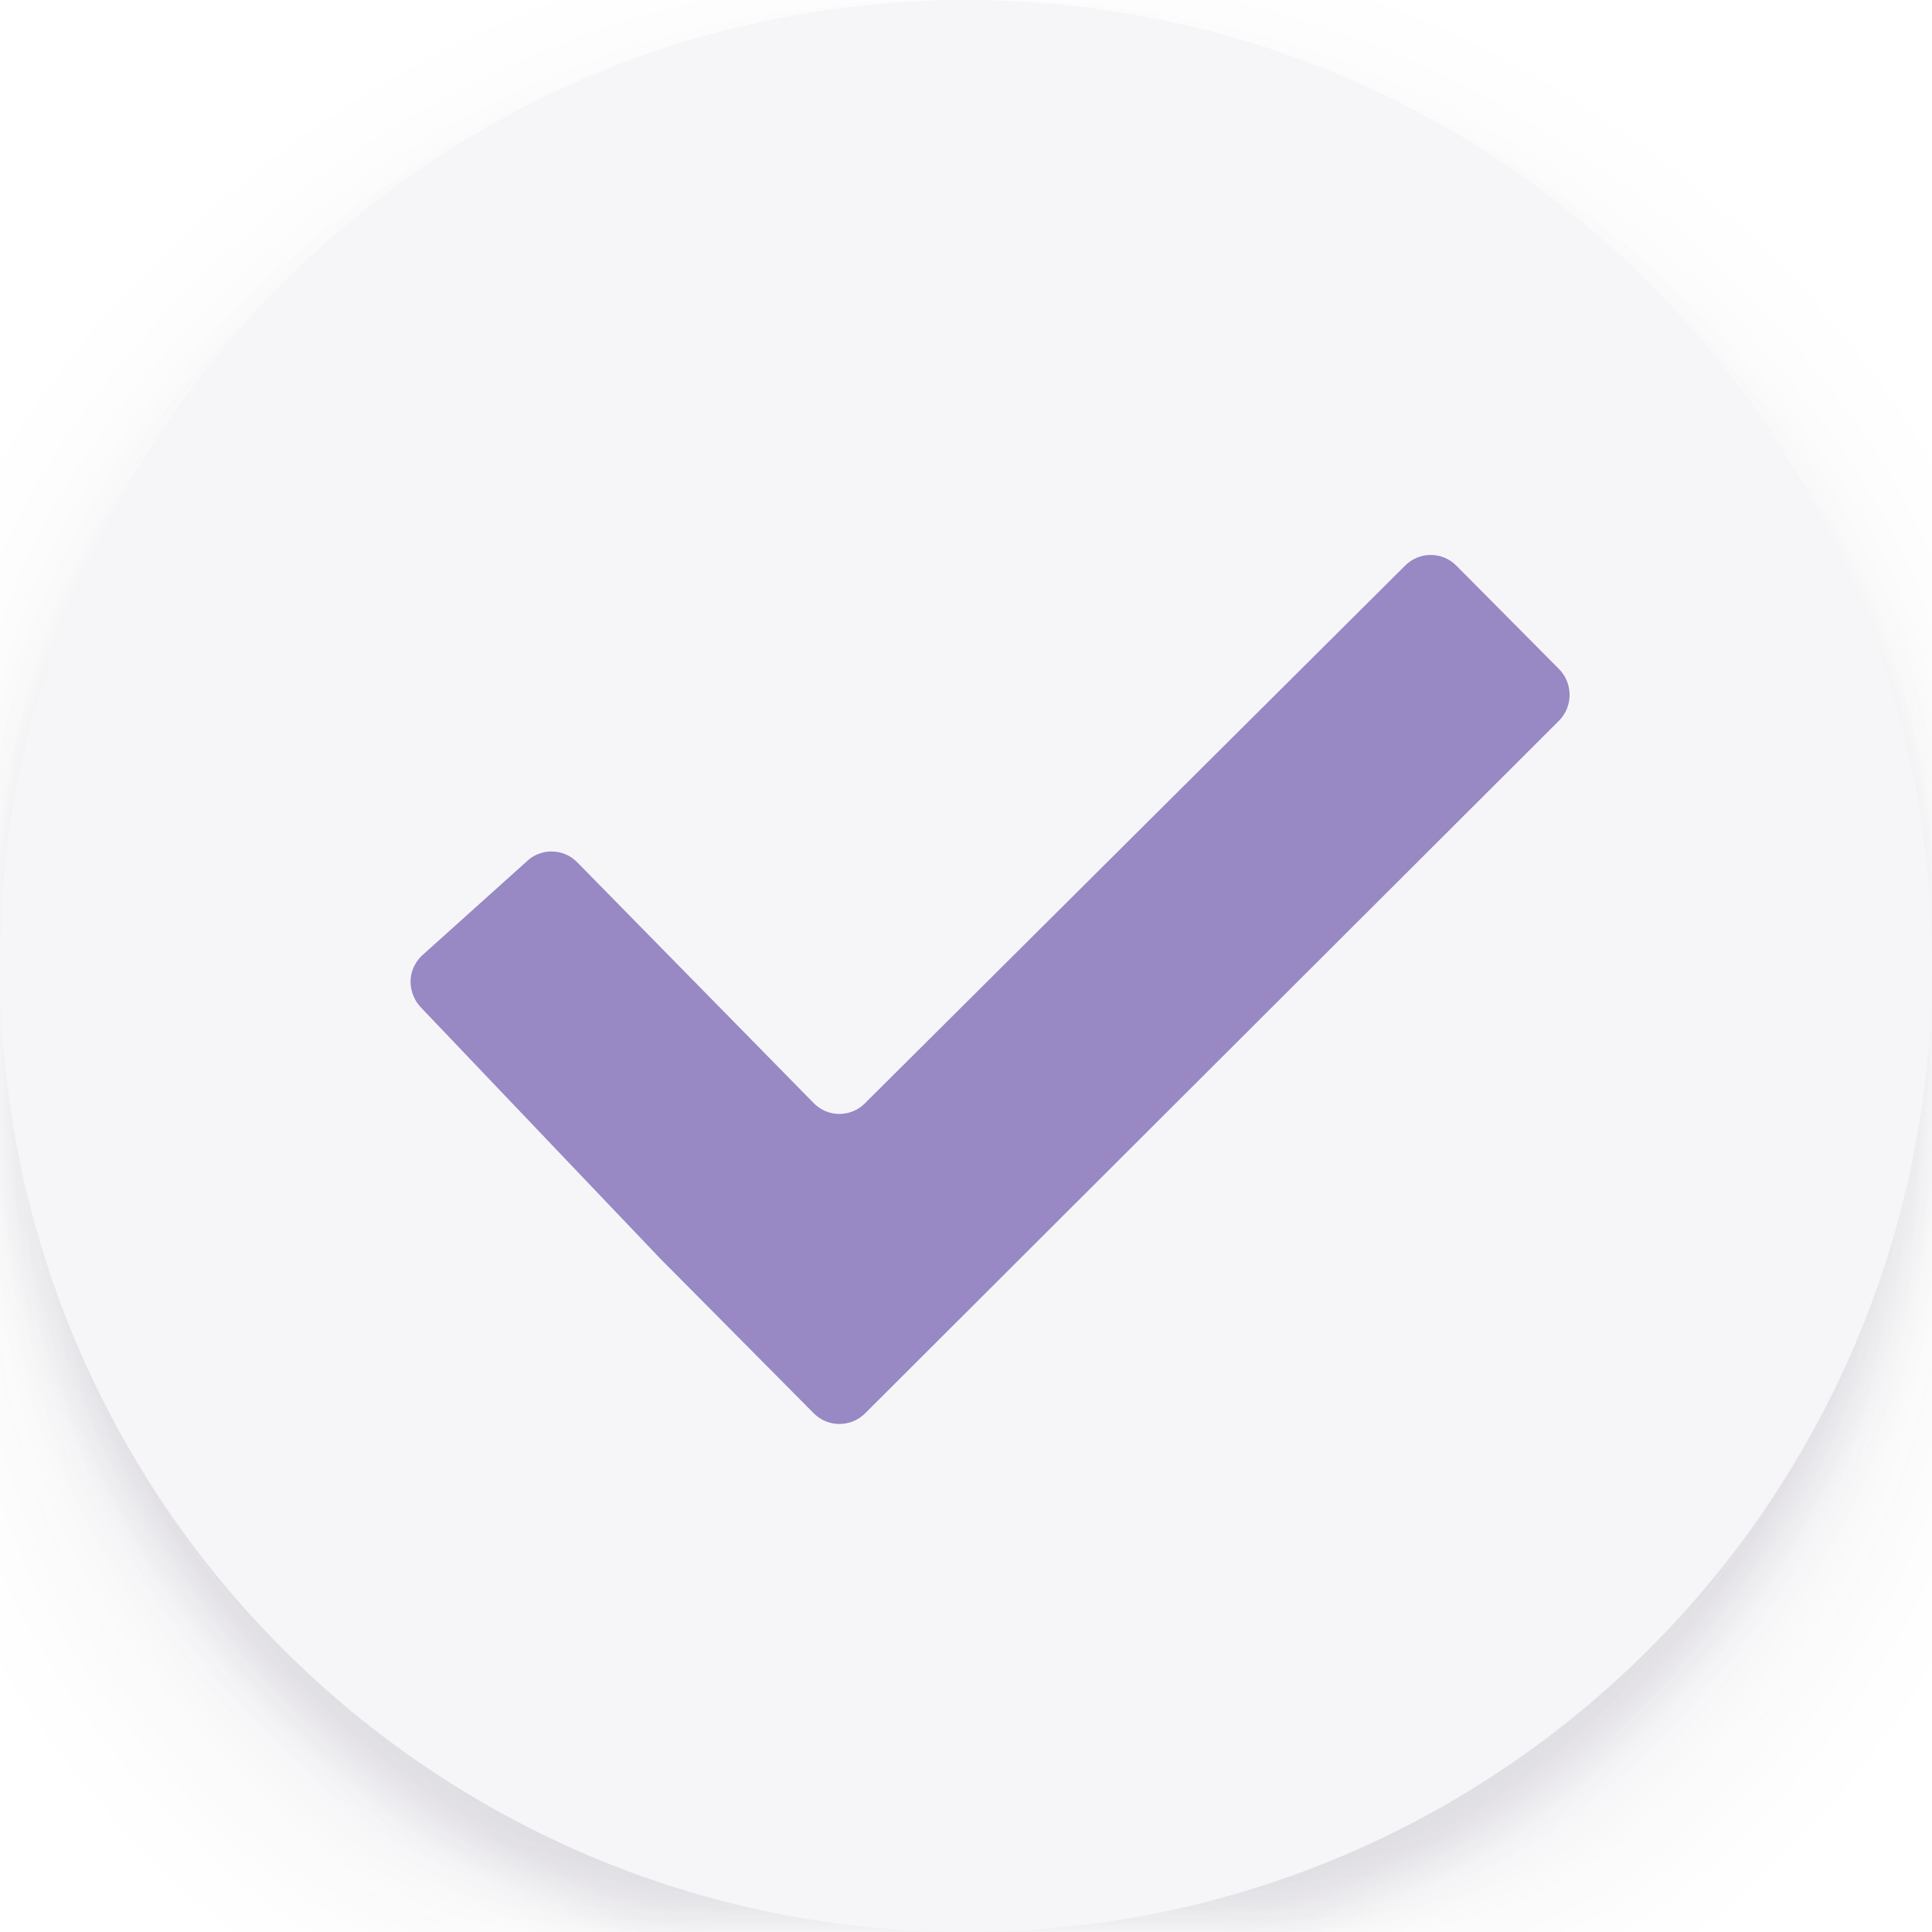
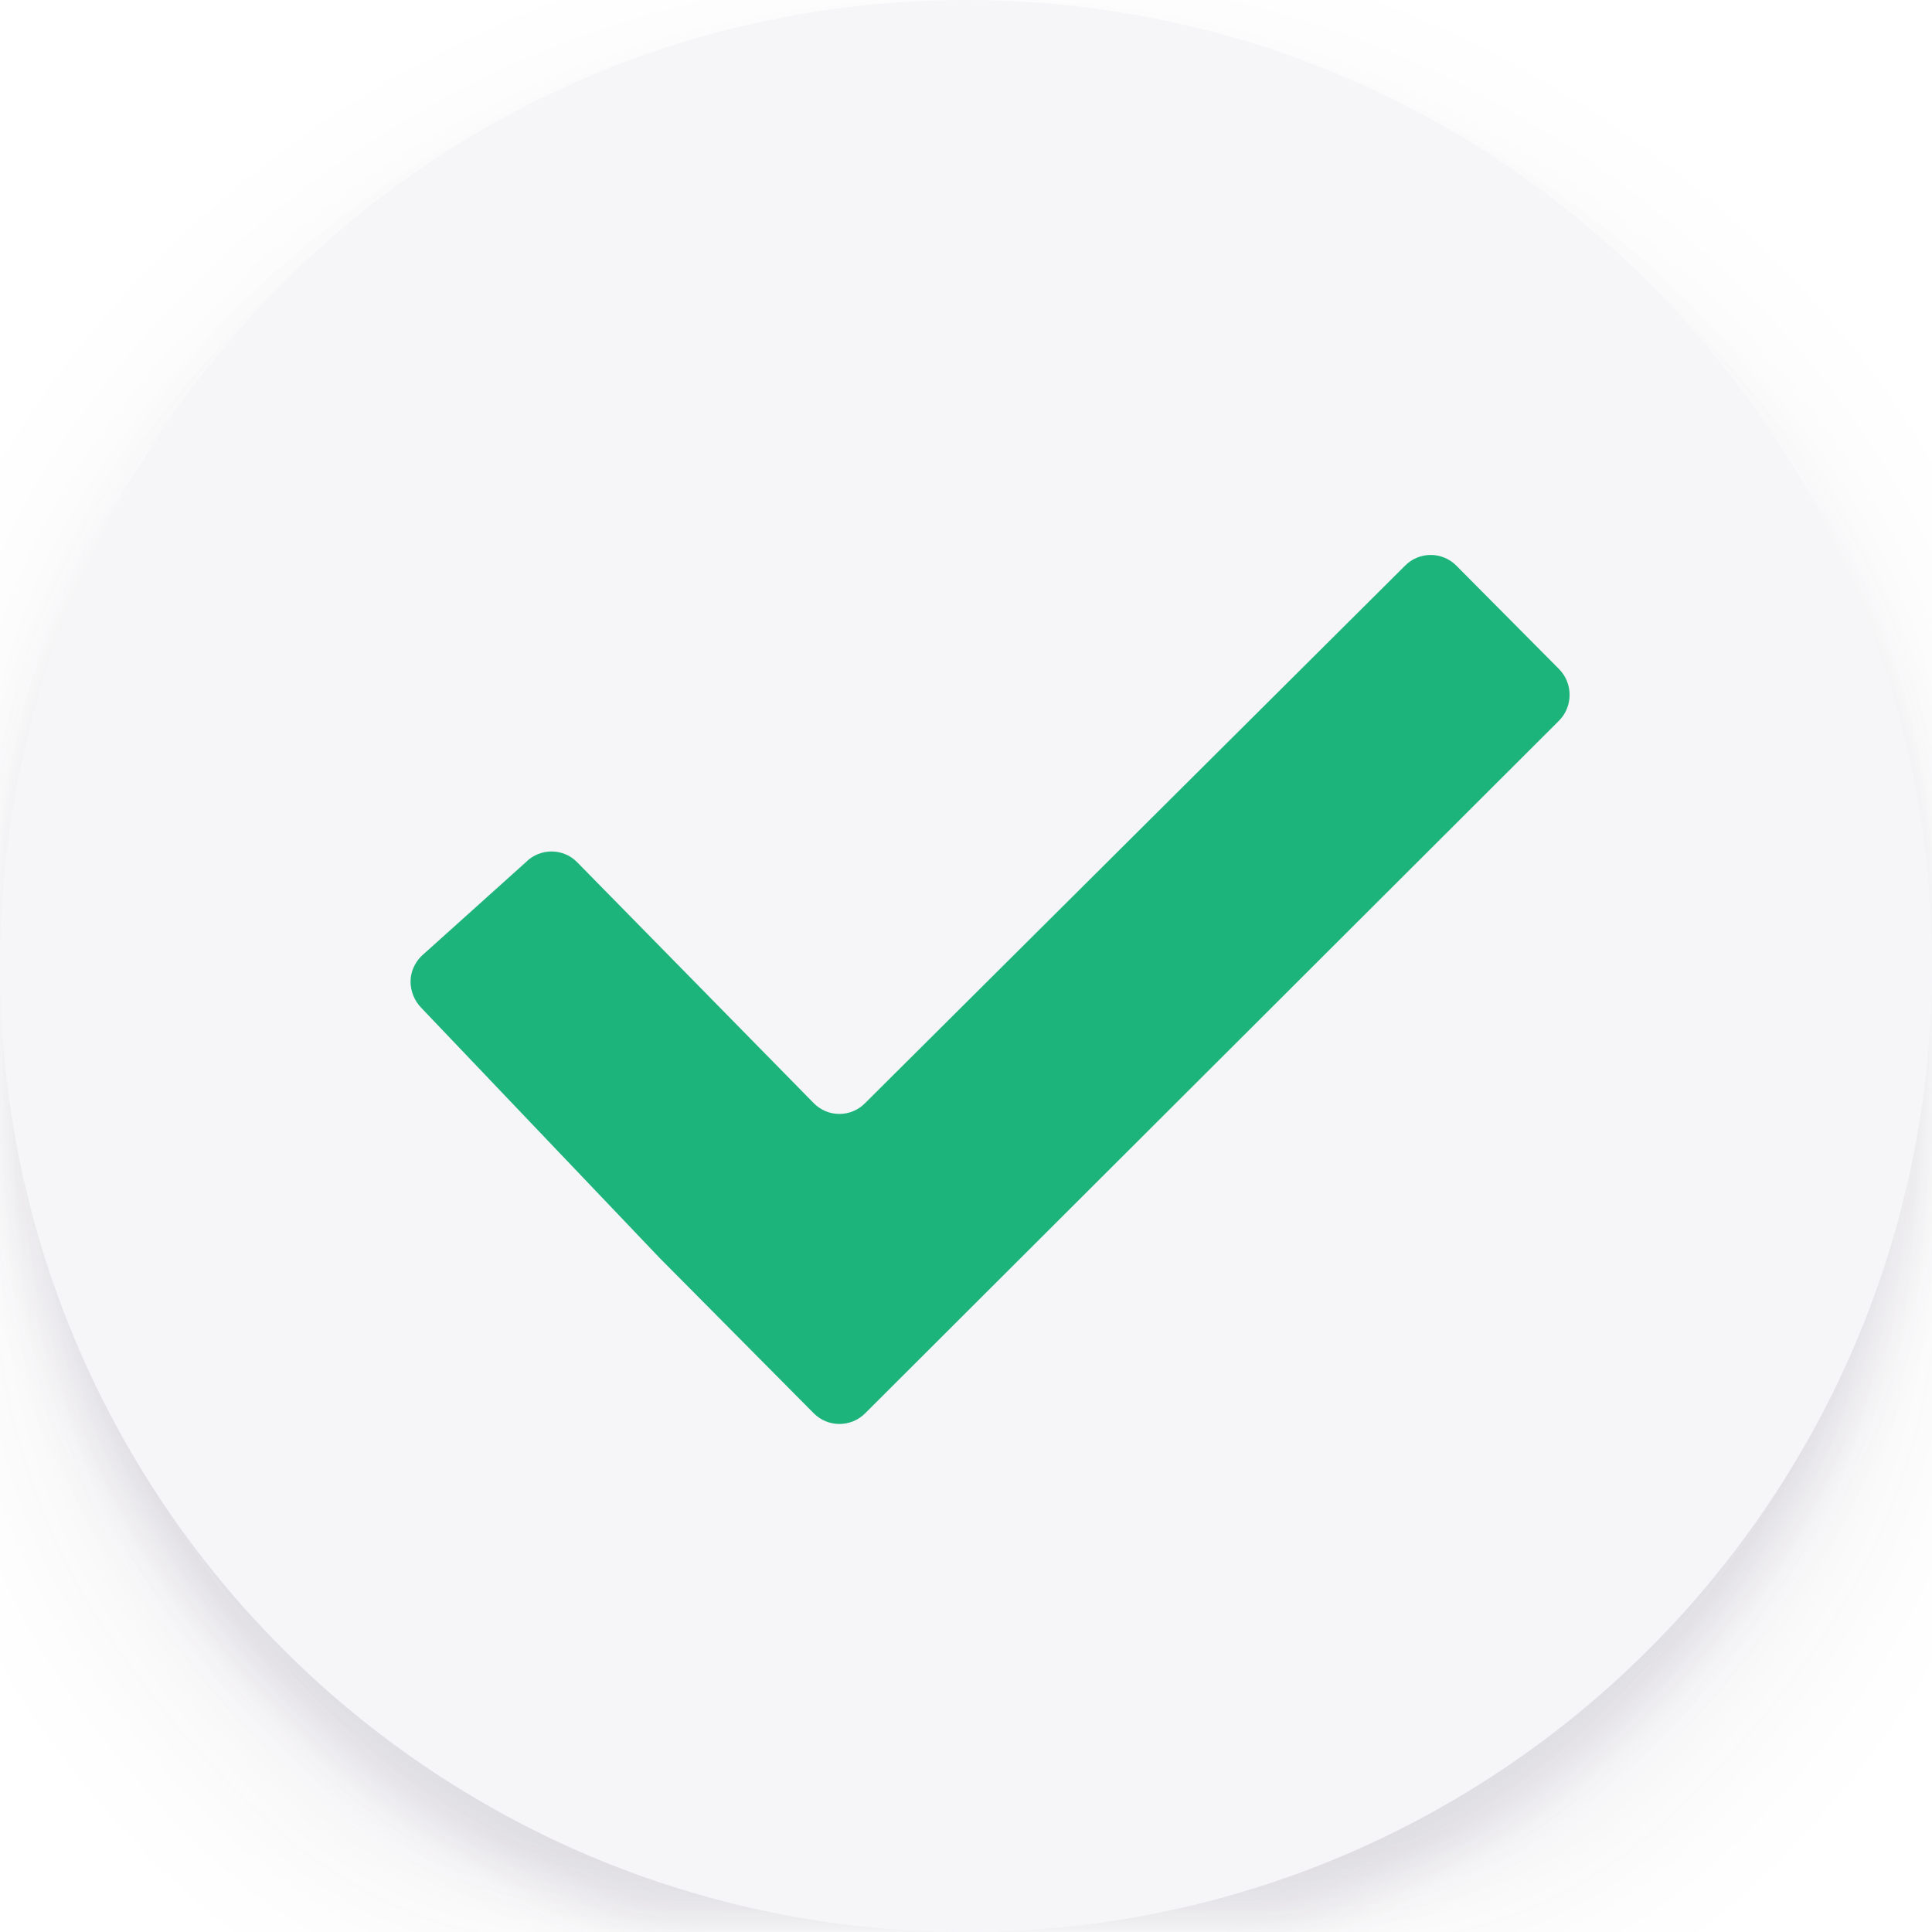
<svg xmlns="http://www.w3.org/2000/svg" width="40" height="40" viewBox="0 0 40 40" fill="none">
  <g filter="url(#filter0_dd)">
    <circle cx="20" cy="20" r="20" fill="#F6F6F9" />
  </g>
  <path d="M25.641 11L14.758 21.721C12.414 24.027 12.414 27.827 14.758 30.27C17.101 32.577 20.961 32.577 23.443 30.27L33.369 20.499C35.023 18.871 35.023 16.157 33.369 14.393C31.715 12.764 28.957 12.764 27.165 14.393L17.101 24.299C16.136 25.241 16.136 26.877 17.101 27.963C18.066 28.913 19.721 28.913 20.824 27.963L28.682 20.228" fill="#F6F6F9" />
-   <path fill-rule="evenodd" clip-rule="evenodd" d="M21.652,3.211c-0.293-0.295-0.77-0.295-1.061,0L9.41,14.34  c-0.293,0.297-0.771,0.297-1.062,0L3.449,9.351C3.304,9.203,3.114,9.13,2.923,9.129C2.73,9.128,2.534,9.201,2.387,9.351  l-2.165,1.946C0.078,11.445,0,11.63,0,11.823c0,0.194,0.078,0.397,0.223,0.544l4.94,5.184c0.292,0.296,0.771,0.776,1.062,1.07  l2.124,2.141c0.292,0.293,0.769,0.293,1.062,0l14.366-14.34c0.293-0.294,0.293-0.777,0-1.071L21.652,3.211z" fill="#9888C4" transform="translate(8.5 8.5)" />
+   <path fill-rule="evenodd" clip-rule="evenodd" d="M21.652,3.211c-0.293-0.295-0.77-0.295-1.061,0L9.41,14.34  c-0.293,0.297-0.771,0.297-1.062,0L3.449,9.351C3.304,9.203,3.114,9.13,2.923,9.129C2.73,9.128,2.534,9.201,2.387,9.351  l-2.165,1.946C0.078,11.445,0,11.63,0,11.823c0,0.194,0.078,0.397,0.223,0.544l4.94,5.184c0.292,0.296,0.771,0.776,1.062,1.07  l2.124,2.141c0.292,0.293,0.769,0.293,1.062,0l14.366-14.34c0.293-0.294,0.293-0.777,0-1.071L21.652,3.211z" fill="#1db47c" transform="translate(8.5 8.5)" />
  <defs>
    <filter id="filter0_dd" x="0" y="0" width="40" height="40" filterUnits="userSpaceOnUse" color-interpolation-filters="sRGB">
      <feFlood flood-opacity="0" result="BackgroundImageFix" />
      <feColorMatrix in="SourceAlpha" type="matrix" values="0 0 0 0 0 0 0 0 0 0 0 0 0 0 0 0 0 0 127 0" />
      <feOffset dy="2" />
      <feGaussianBlur stdDeviation="2" />
      <feColorMatrix type="matrix" values="0 0 0 0 0.186 0 0 0 0 0.105 0 0 0 0 0.287 0 0 0 0.08 0" />
      <feBlend mode="normal" in2="BackgroundImageFix" result="effect1_dropShadow" />
      <feColorMatrix in="SourceAlpha" type="matrix" values="0 0 0 0 0 0 0 0 0 0 0 0 0 0 0 0 0 0 127 0" />
      <feOffset dy="1" />
      <feGaussianBlur stdDeviation="0.5" />
      <feColorMatrix type="matrix" values="0 0 0 0 0.183 0 0 0 0 0.159 0 0 0 0 0.25 0 0 0 0.1 0" />
      <feBlend mode="normal" in2="effect1_dropShadow" result="effect2_dropShadow" />
      <feBlend mode="normal" in="SourceGraphic" in2="effect2_dropShadow" result="shape" />
    </filter>
  </defs>
</svg>
